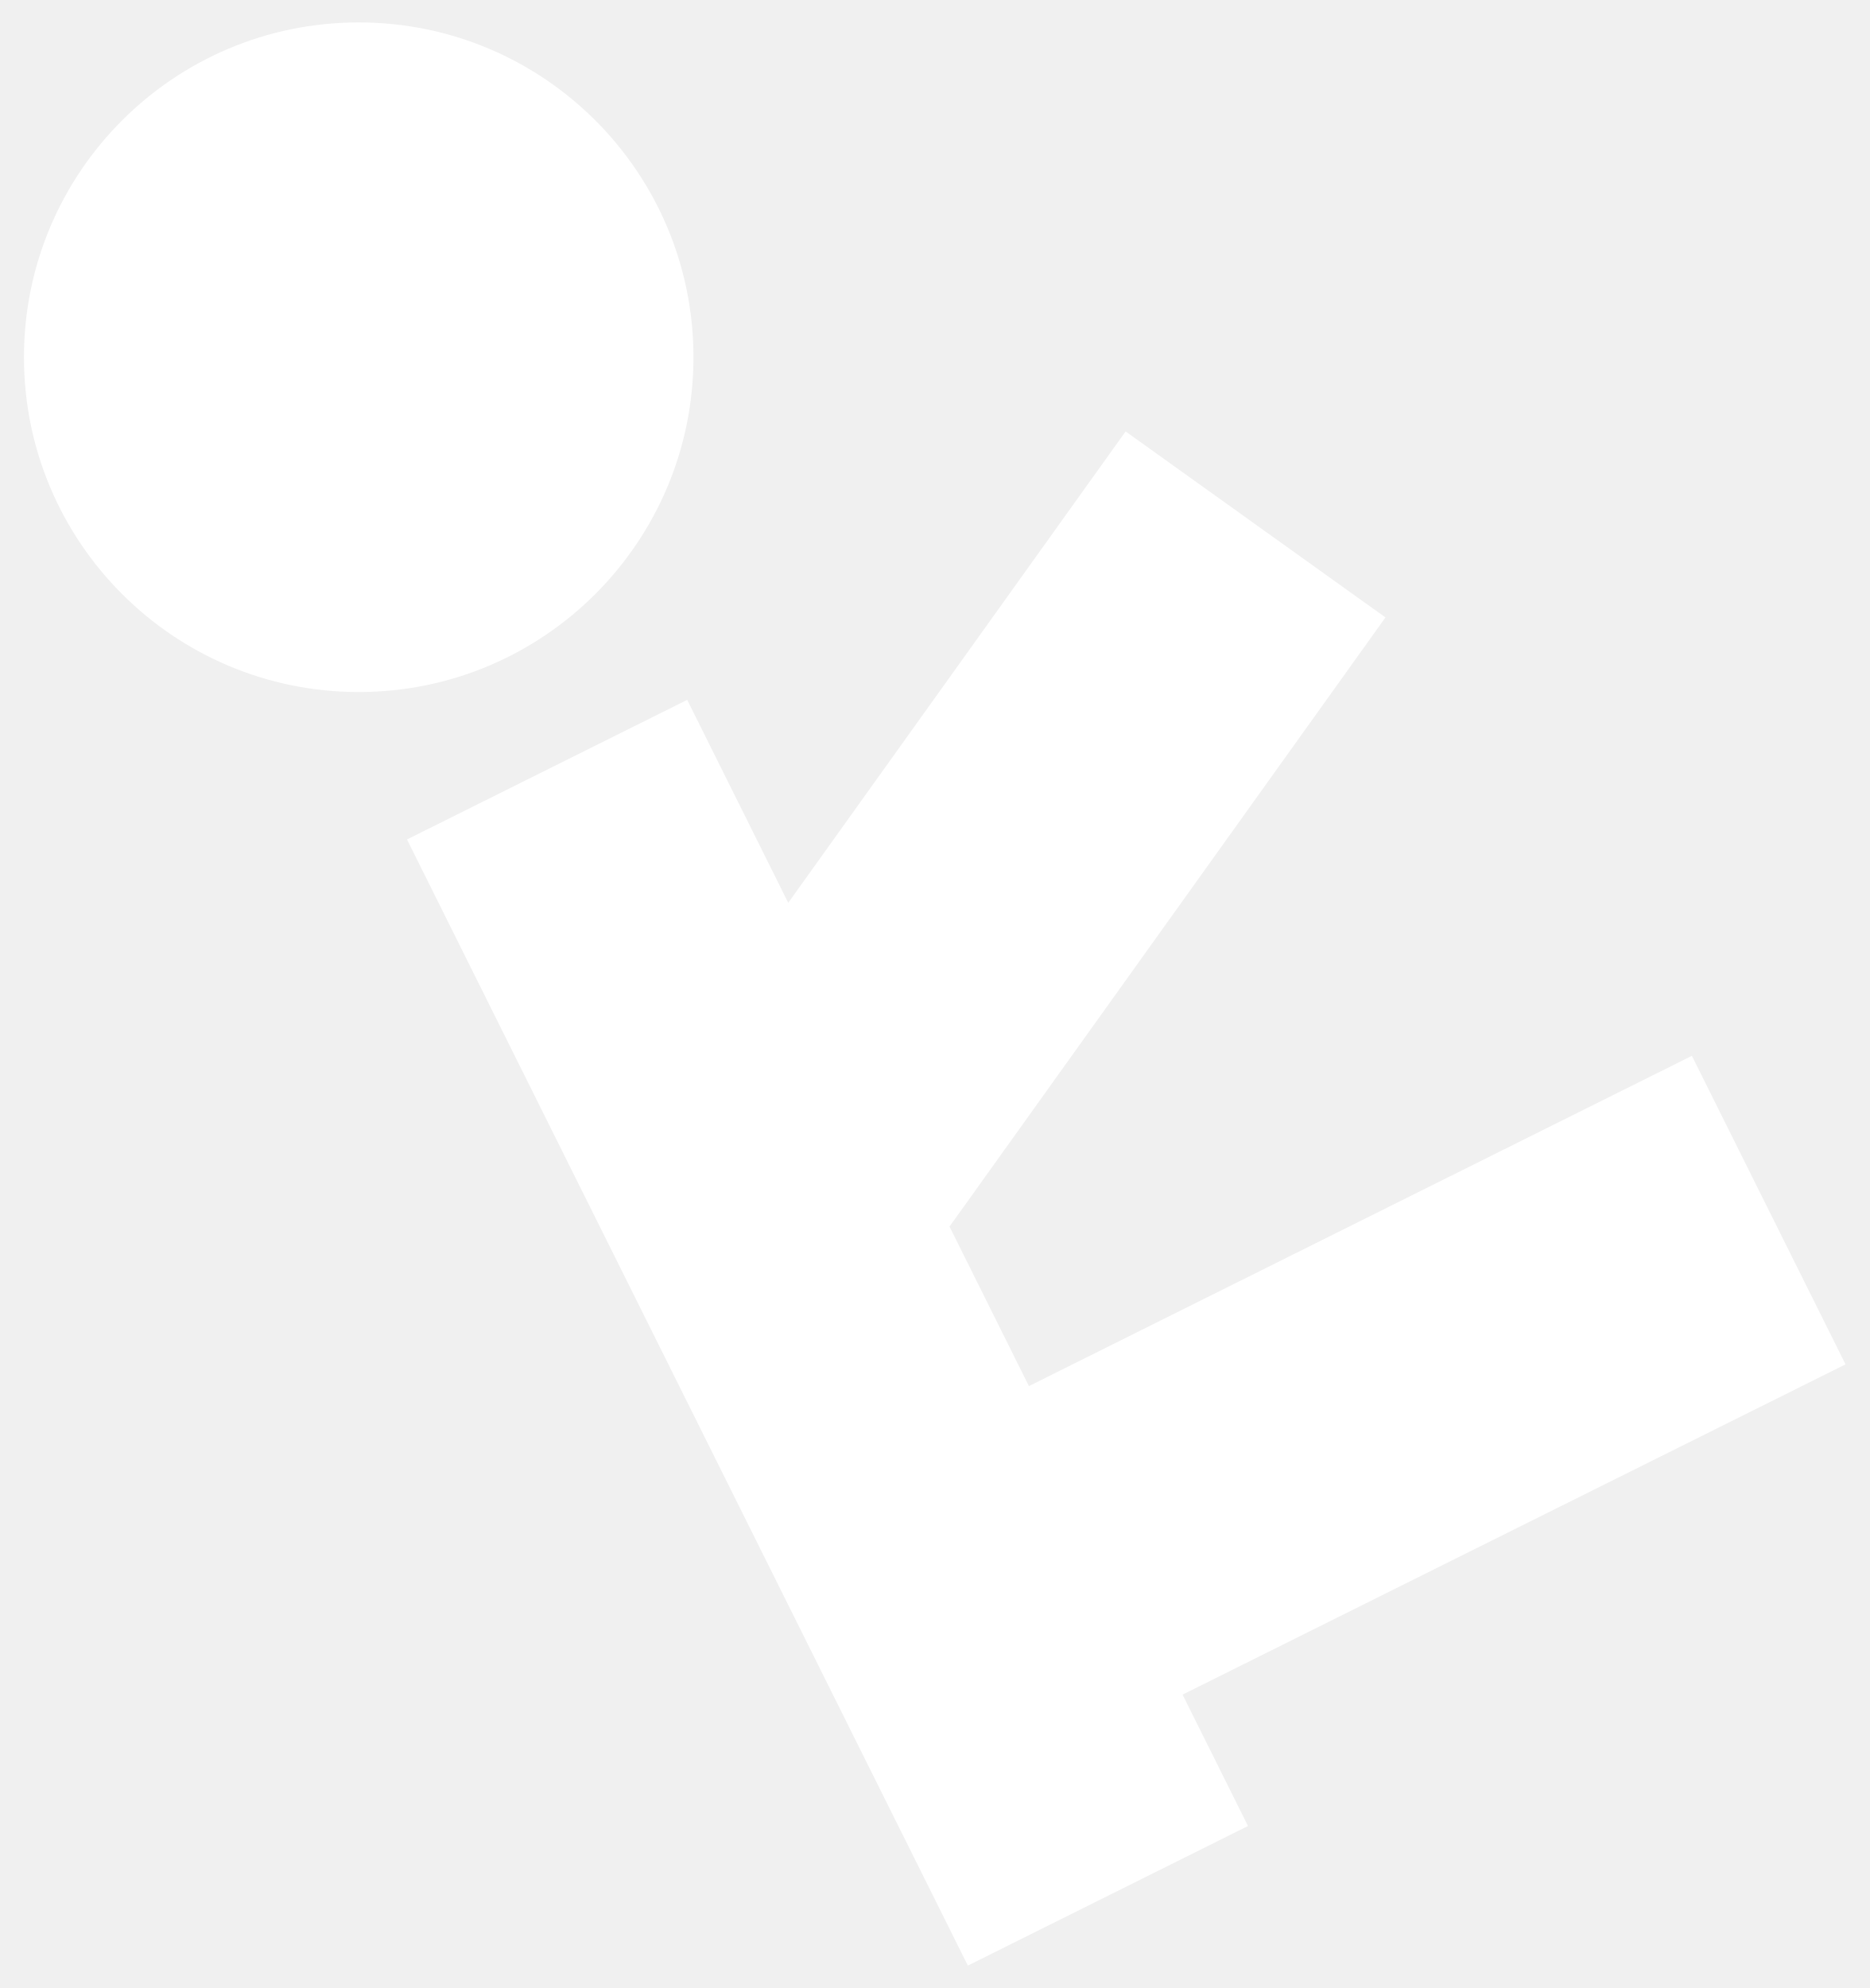
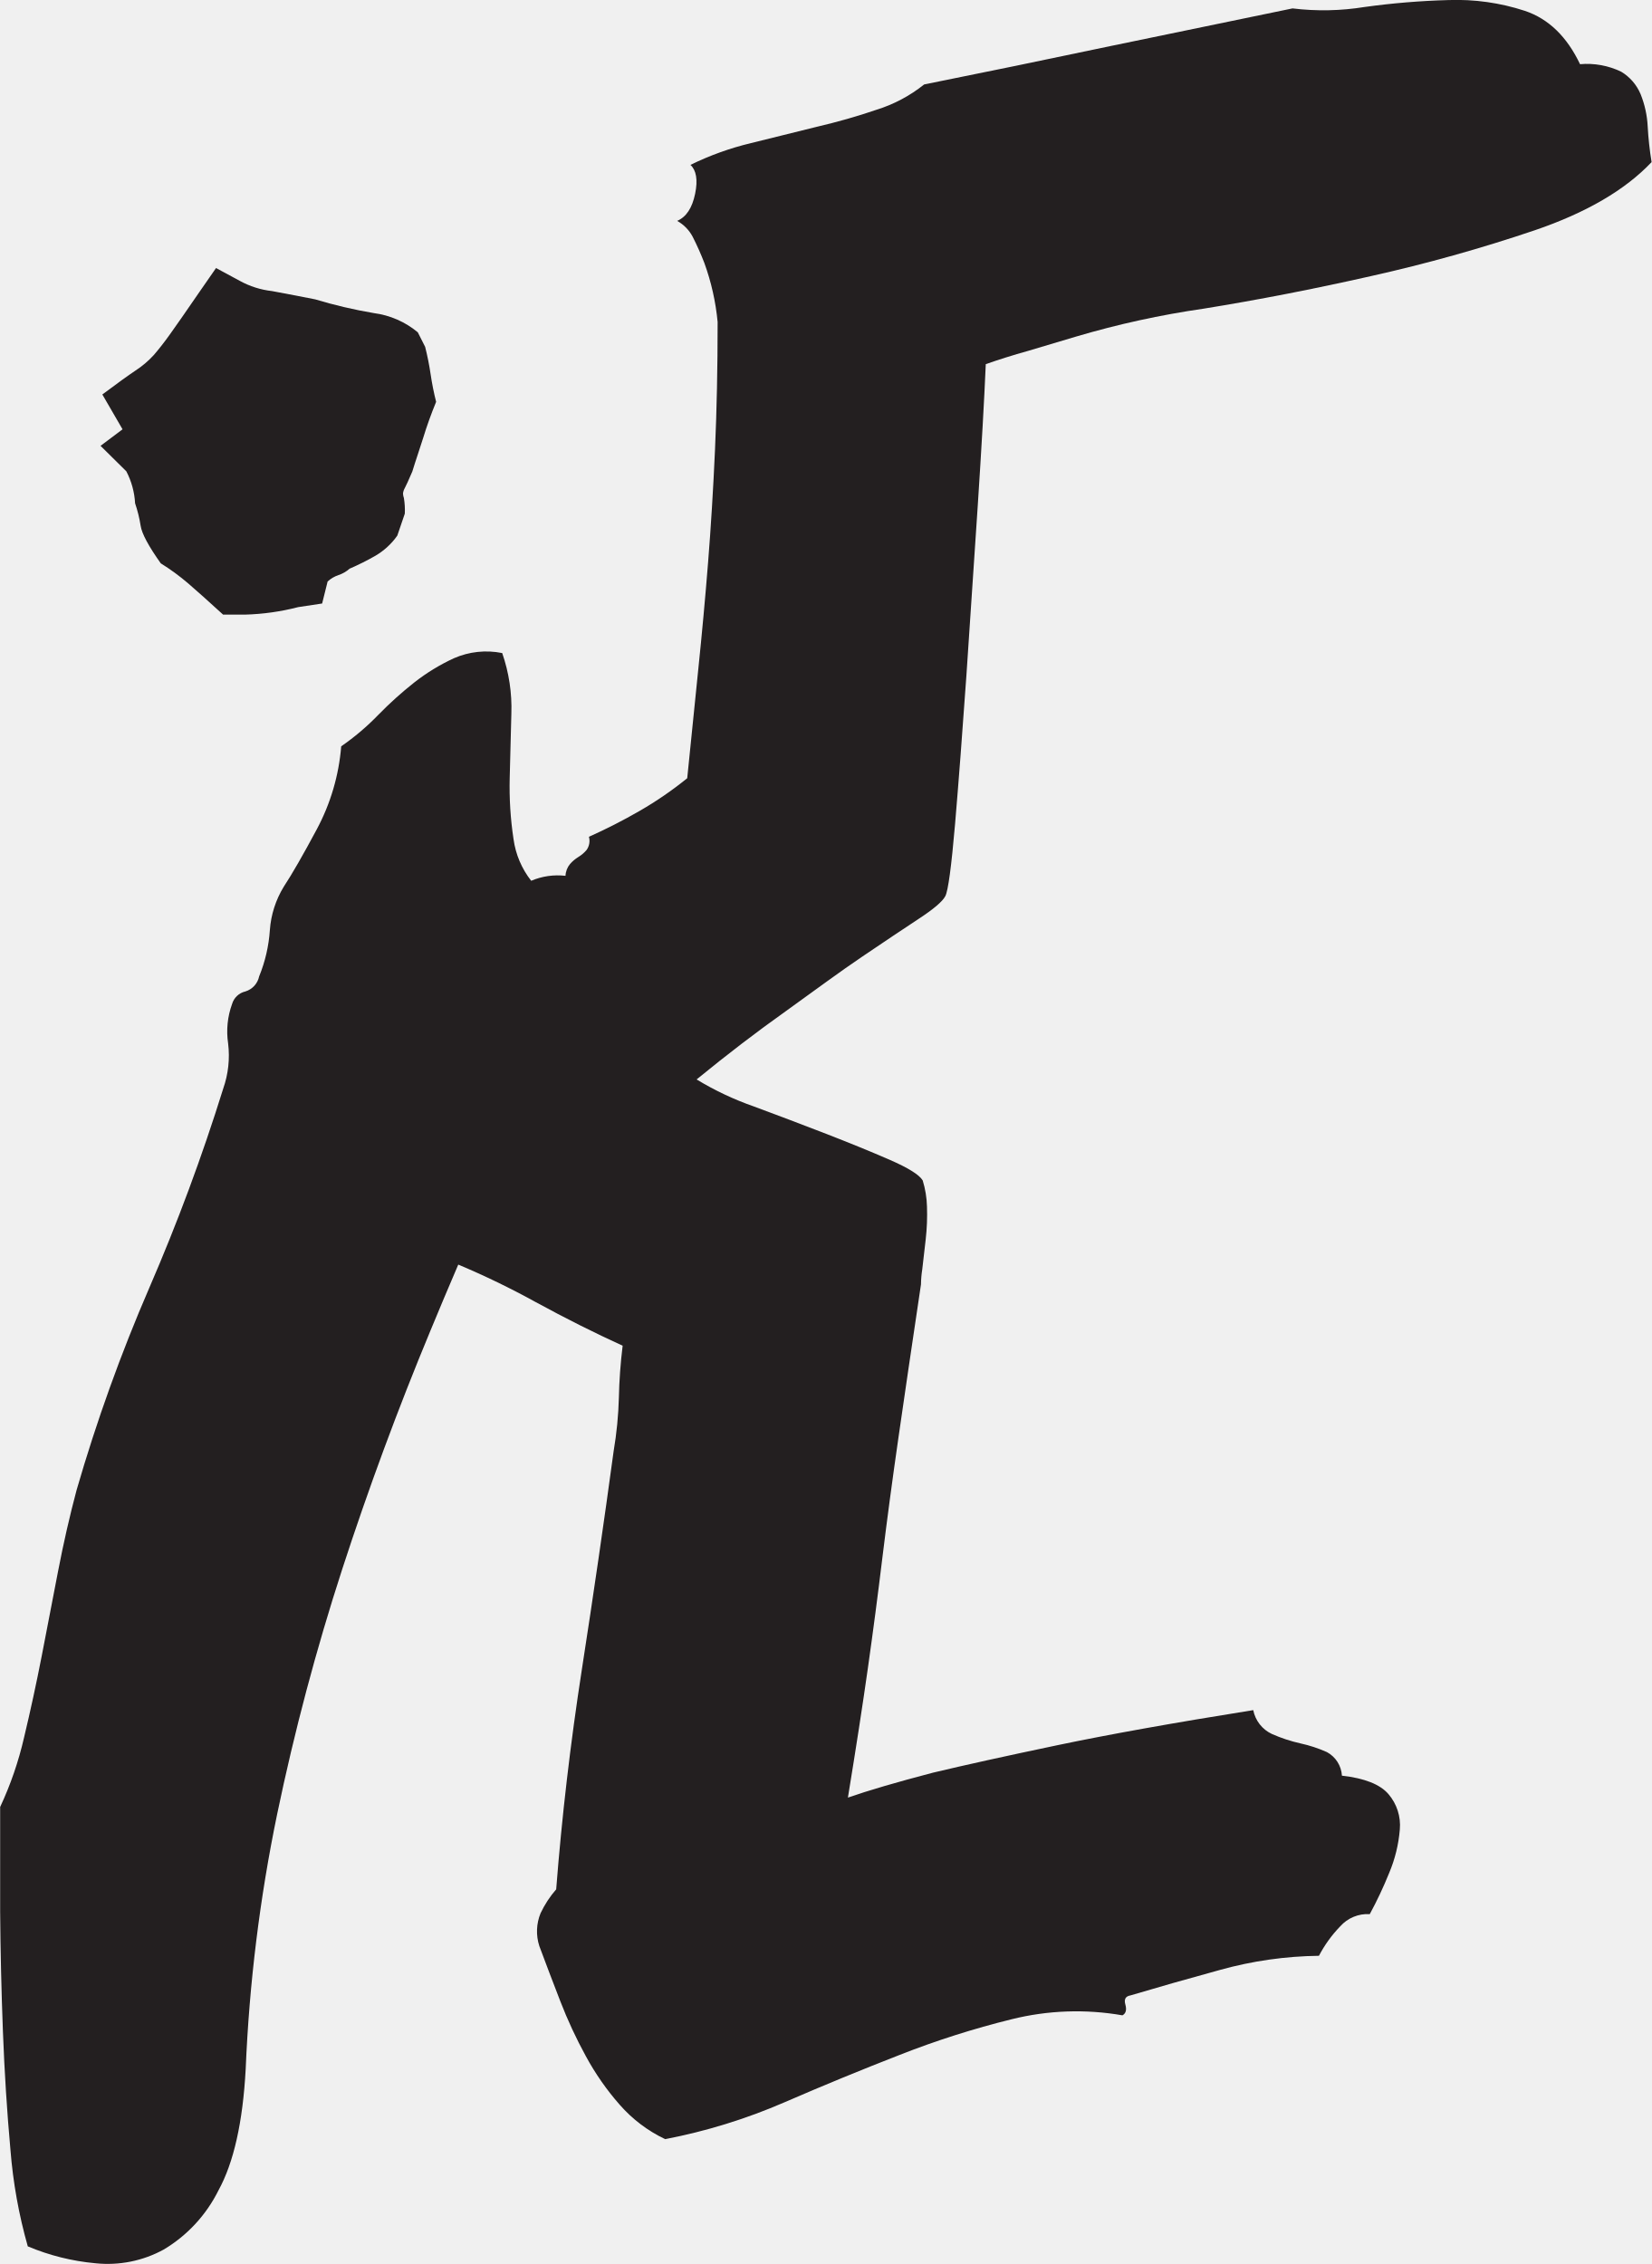
- <svg xmlns="http://www.w3.org/2000/svg" version="1.1" id="Layer_2" x="0px" y="0px" viewBox="0 0 348 370" style="enable-background:new 0 0 348 370;" xml:space="preserve">
-   <g>
-     <circle style="fill:#FFFFFF;" cx="66.772" cy="66.485" r="62.312" />
-     <polygon style="fill:#FFFFFF;" points="220.131,315.398 232.311,339.848 180.161,365.828 75.761,156.238 127.921,130.258    146.731,168.028 209.531,80.298 257.901,114.918 176.751,228.288 191.531,257.978 314.941,196.508 343.541,253.928  " />
-   </g>
+ <svg xmlns="http://www.w3.org/2000/svg" viewBox="0 0 219.97 301.54">
+   <defs>
+     <style>.a{fill:#231f20;}</style>
+   </defs>
+   <path class="a" d="M188.27,168.9Q182.49,173,176.38,178a40.24,40.24,0,0,0,7.63,3.6q4.86,1.8,9.61,3.64t8.47,3.46q3.72,1.62,4.4,2.75a13,13,0,0,1,.57,3.49,29.47,29.47,0,0,1-.17,4.36c-.17,1.51-.32,2.85-.46,4a13.9,13.9,0,0,0-.17,2q-1.78,11.92-3,20.4t-2.13,15.92q-.9,7.44-1.94,14.78t-2.66,17.25q4-1.4,11.33-3.32,6.19-1.48,16.48-3.64T250.51,262a4.45,4.45,0,0,0,2.49,3.18,20.51,20.51,0,0,0,3.79,1.25,18,18,0,0,1,3.53,1.16,3.82,3.82,0,0,1,2,3.14q4.53.51,6.2,2.46a6.36,6.36,0,0,1,1.51,4.71,18.82,18.82,0,0,1-1.42,5.79,53.36,53.36,0,0,1-2.58,5.48,4.88,4.88,0,0,0-3.94,1.63,16.88,16.88,0,0,0-2.83,3.92,51.4,51.4,0,0,0-13.17,1.88q-6.53,1.79-11.94,3.4c-.65.11-.87.51-.67,1.22s.06,1.19-.39,1.43a35.65,35.65,0,0,0-14.75.52,117.64,117.64,0,0,0-14.94,4.76q-7.56,2.94-15.31,6.3a75.91,75.91,0,0,1-15.9,4.91,18.69,18.69,0,0,1-6.05-4.58,35.07,35.07,0,0,1-4.5-6.45,61,61,0,0,1-3.42-7.36q-1.49-3.84-2.79-7.34a6.35,6.35,0,0,1,.17-4.36,13.73,13.73,0,0,1,2.08-3.18q1.13-14.52,3.43-29.36t4.22-29a51,51,0,0,0,.7-7.17q.07-3.35.5-6.88-5.61-2.55-11.57-5.8a108.49,108.49,0,0,0-10.32-5q-1.89,4.4-3.7,8.78-6.52,15.69-11.75,31.77a311.19,311.19,0,0,0-8.67,32.64,210.76,210.76,0,0,0-4.19,33.94q-.57,10.62-3.63,16.18a19,19,0,0,1-7.28,7.87,15.53,15.53,0,0,1-9.11,1.83,30.23,30.23,0,0,1-9-2.25A66.13,66.13,0,0,1,85,320.55q-.69-7.62-1-15.72t-.37-16q0-7.86,0-13.93a46.31,46.31,0,0,0,3.19-9.28q1.27-5.31,2.35-10.85t2.17-11.25q1.1-5.7,2.47-10.83a225.81,225.81,0,0,1,9.68-26.93,265.27,265.27,0,0,0,9.85-26.55,13.25,13.25,0,0,0,.65-6,10.73,10.73,0,0,1,.53-5.27,2.41,2.41,0,0,1,1.77-1.66,2.66,2.66,0,0,0,1.83-2,19.79,19.79,0,0,0,1.43-6.19,12.82,12.82,0,0,1,1.85-5.76q1.68-2.56,4.4-7.65a28.24,28.24,0,0,0,3.25-11.05,32.63,32.63,0,0,0,4.92-4.17,50.16,50.16,0,0,1,4.83-4.35,26.63,26.63,0,0,1,5.26-3.21,10.73,10.73,0,0,1,6.43-.69,22.23,22.23,0,0,1,1.22,8.07q-.1,4.26-.22,8.54A46.51,46.51,0,0,0,152,146a11.5,11.5,0,0,0,2.35,5.54,9,9,0,0,1,4.57-.66,2.63,2.63,0,0,1,.61-1.58,4.81,4.81,0,0,1,1.09-.92,4.56,4.56,0,0,0,1.09-.92,2.06,2.06,0,0,0,.33-1.78,73.63,73.63,0,0,0,6.74-3.44,48.43,48.43,0,0,0,6.35-4.36q.75-7.55,1.48-14.58t1.3-14.18q.57-7.14.92-15t.35-17a31.81,31.81,0,0,0-1.77-7.87,37.58,37.58,0,0,0-1.54-3.46,5.17,5.17,0,0,0-2.08-2.14c1.23-.53,2-1.73,2.39-3.6s.15-3.15-.62-3.86a38.89,38.89,0,0,1,8.06-2.9l8.68-2.15q4.28-1,8-2.28a19.28,19.28,0,0,0,6.38-3.38q12-2.41,24.89-5.13l24.17-5a34.17,34.17,0,0,0,9.61-.19,101.67,101.67,0,0,1,11.11-.92,29.26,29.26,0,0,1,10.24,1.44q4.71,1.59,7.33,7.1a10.49,10.49,0,0,1,5.48,1,6.35,6.35,0,0,1,2.59,3,13.24,13.24,0,0,1,.94,4.3,44,44,0,0,0,.52,4.74Q298.29,61.39,288,64.9A212.29,212.29,0,0,1,266.21,71q-11.46,2.59-22.3,4.34a120.39,120.39,0,0,0-17,3.72q-3.3,1-6.37,1.9c-2.05.57-3.93,1.17-5.65,1.77q-.31,7.23-1.06,18.72t-1.52,22.75q-.79,11.25-1.51,19.78c-.49,5.68-.92,8.89-1.3,9.61s-1.57,1.73-3.59,3.05-4.5,3-7.47,5S192.11,166.14,188.27,168.9Z" transform="translate(-83.61 -34.23)" />
+   <path class="a" d="M140.23,80.43a36.93,36.93,0,0,1,.73,3.66,36.93,36.93,0,0,0,.73,3.66q-1,2.44-1.71,4.76c-.48,1.55-1,3-1.46,4.52-.49,1.14-.82,1.87-1,2.2a1.87,1.87,0,0,0-.24.73,2.09,2.09,0,0,0,.12.61,9.82,9.82,0,0,1,.12,2.07l-1,2.93a9.35,9.35,0,0,1-2.93,2.69,34.07,34.07,0,0,1-3.42,1.71,4.19,4.19,0,0,1-1.47.85,4,4,0,0,0-1.46.86l-.73,2.93-3.18.48a31.78,31.78,0,0,1-7.08,1h-2.93q-2.93-2.68-4.64-4.15a29.65,29.65,0,0,0-3.66-2.68c-1.62-2.28-2.52-3.95-2.68-5a17.87,17.87,0,0,0-.74-3A10.37,10.37,0,0,0,100.43,97L97,93.61l2.93-2.2-2.69-4.64c1.95-1.46,3.42-2.52,4.39-3.17a12.54,12.54,0,0,0,2.45-2.07c.64-.74,1.38-1.67,2.19-2.81s2.12-3,3.91-5.62l2.2-3.17,3.17,1.71A11.61,11.61,0,0,0,119.84,73c2.2.41,4.11.77,5.74,1.1a64.25,64.25,0,0,0,7.81,1.83,11.47,11.47,0,0,1,5.86,2.56Z" transform="translate(-83.61 -34.23)" />
</svg>
